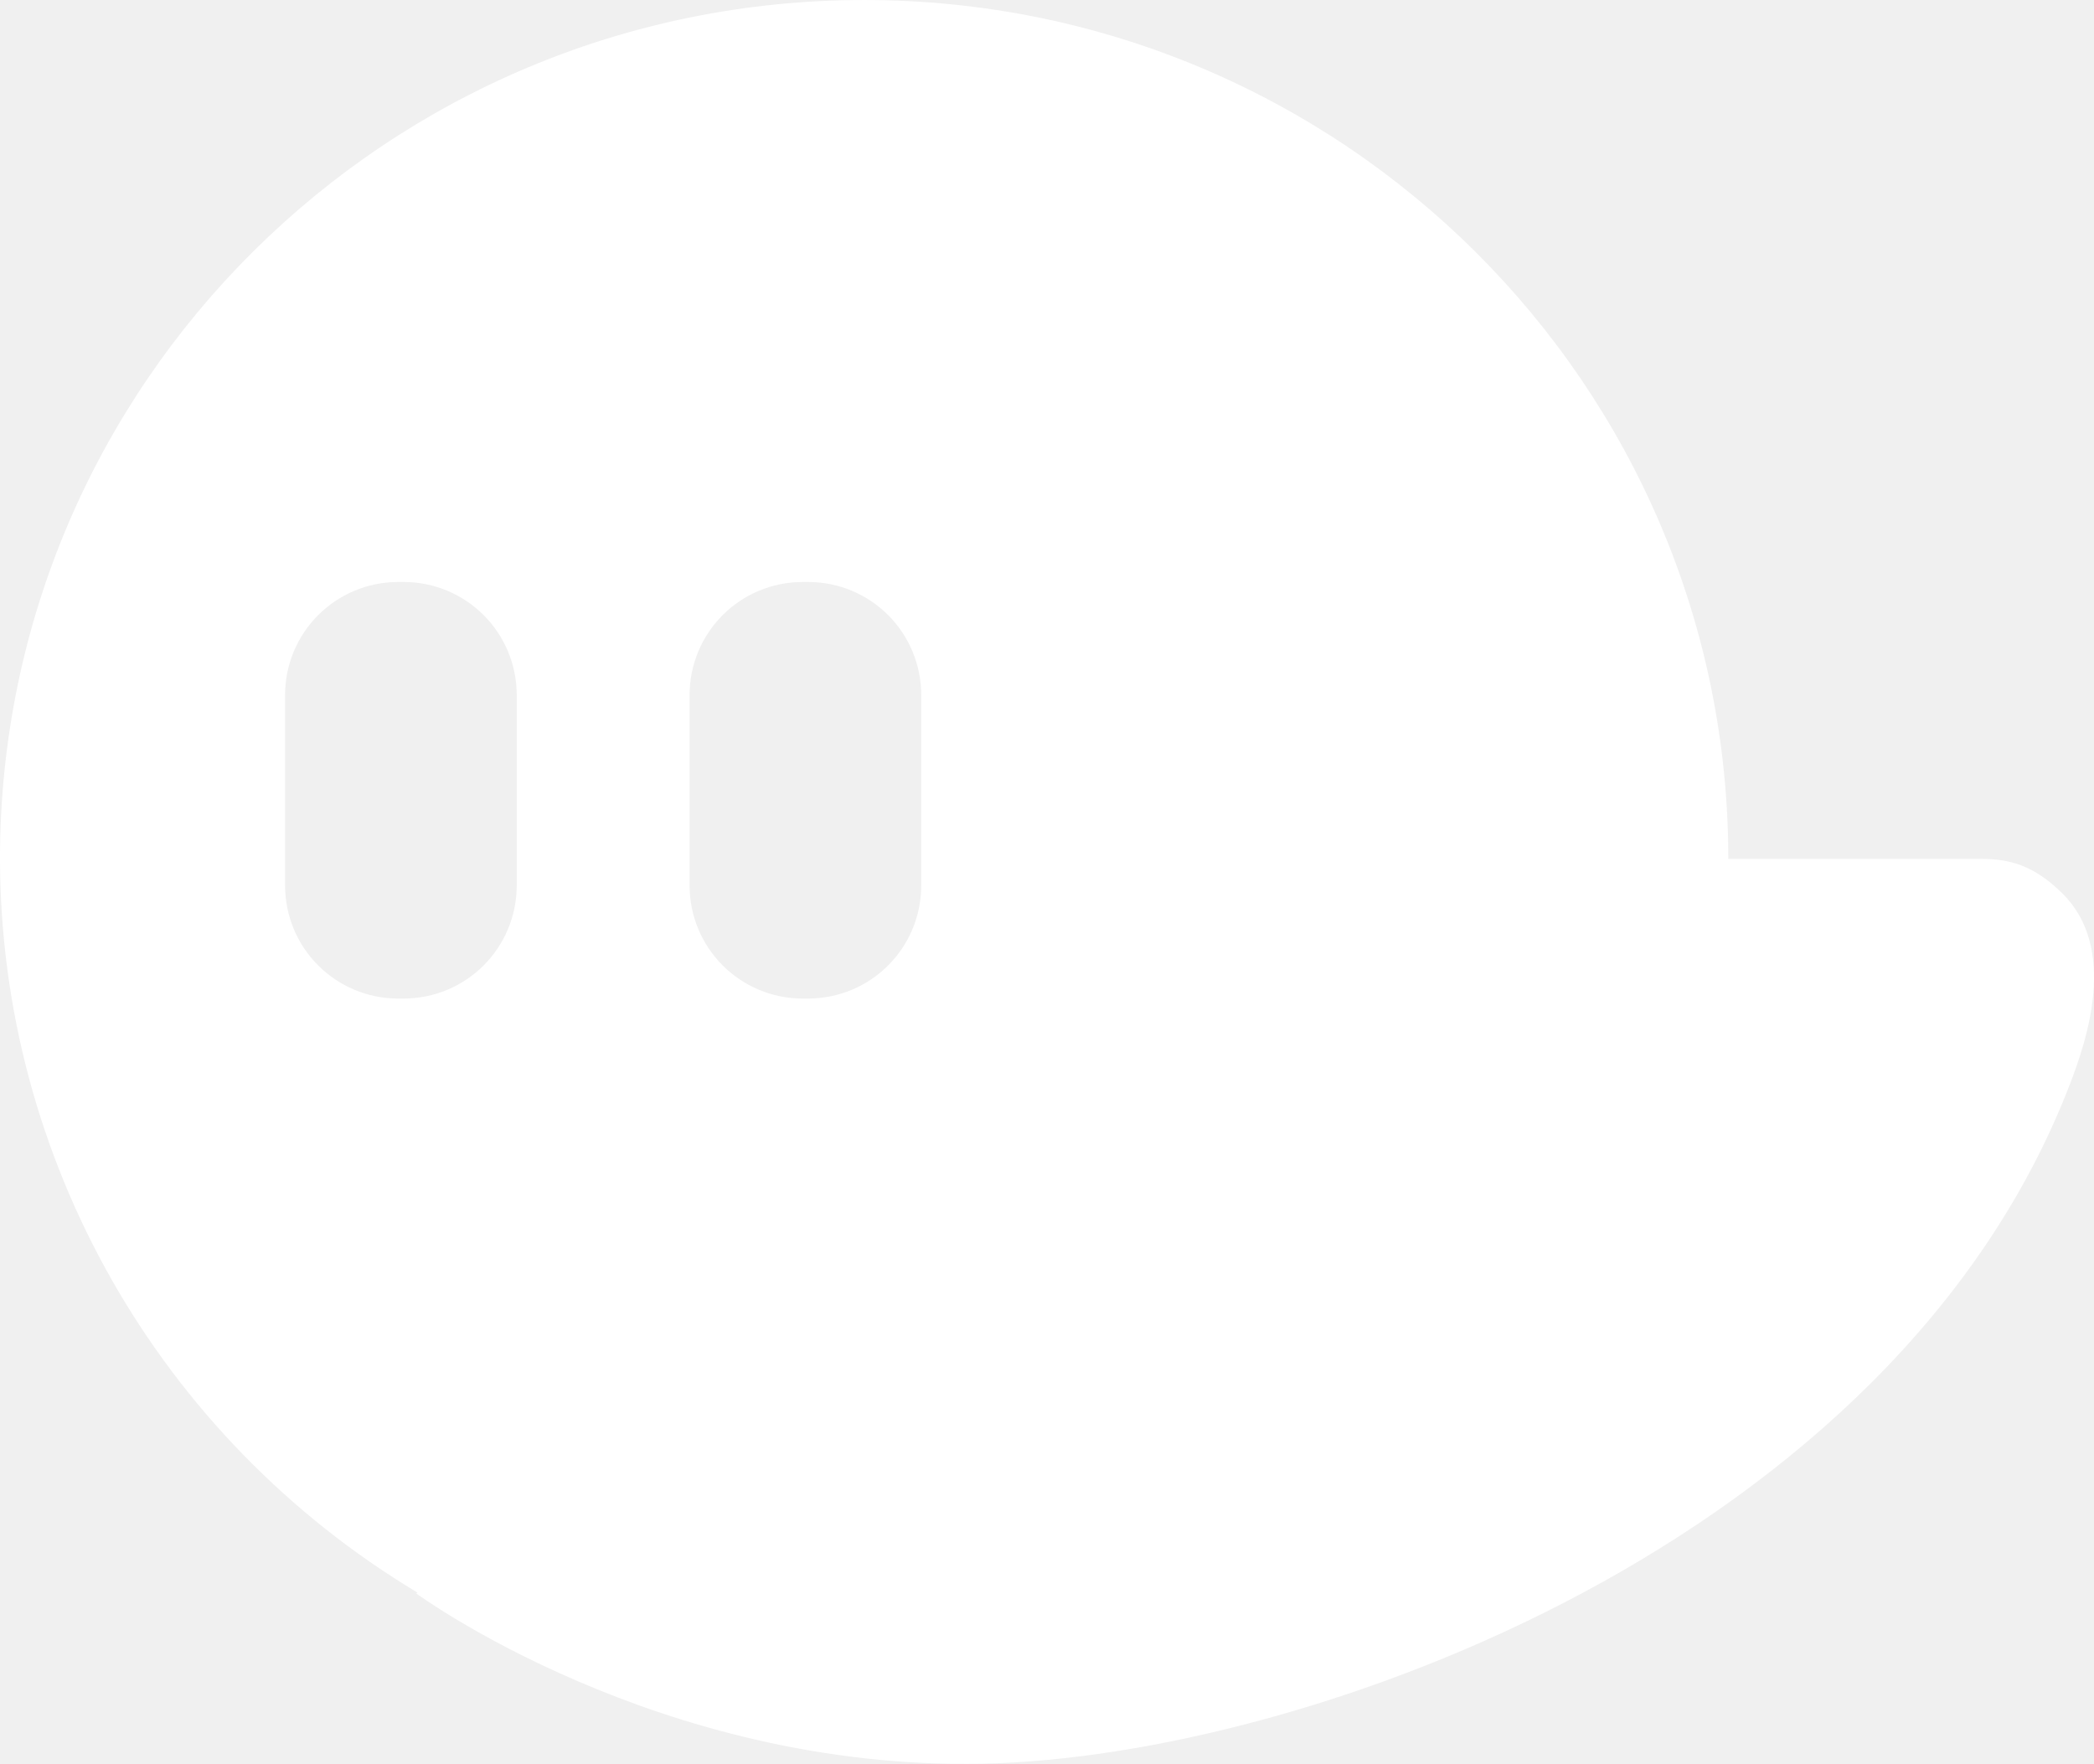
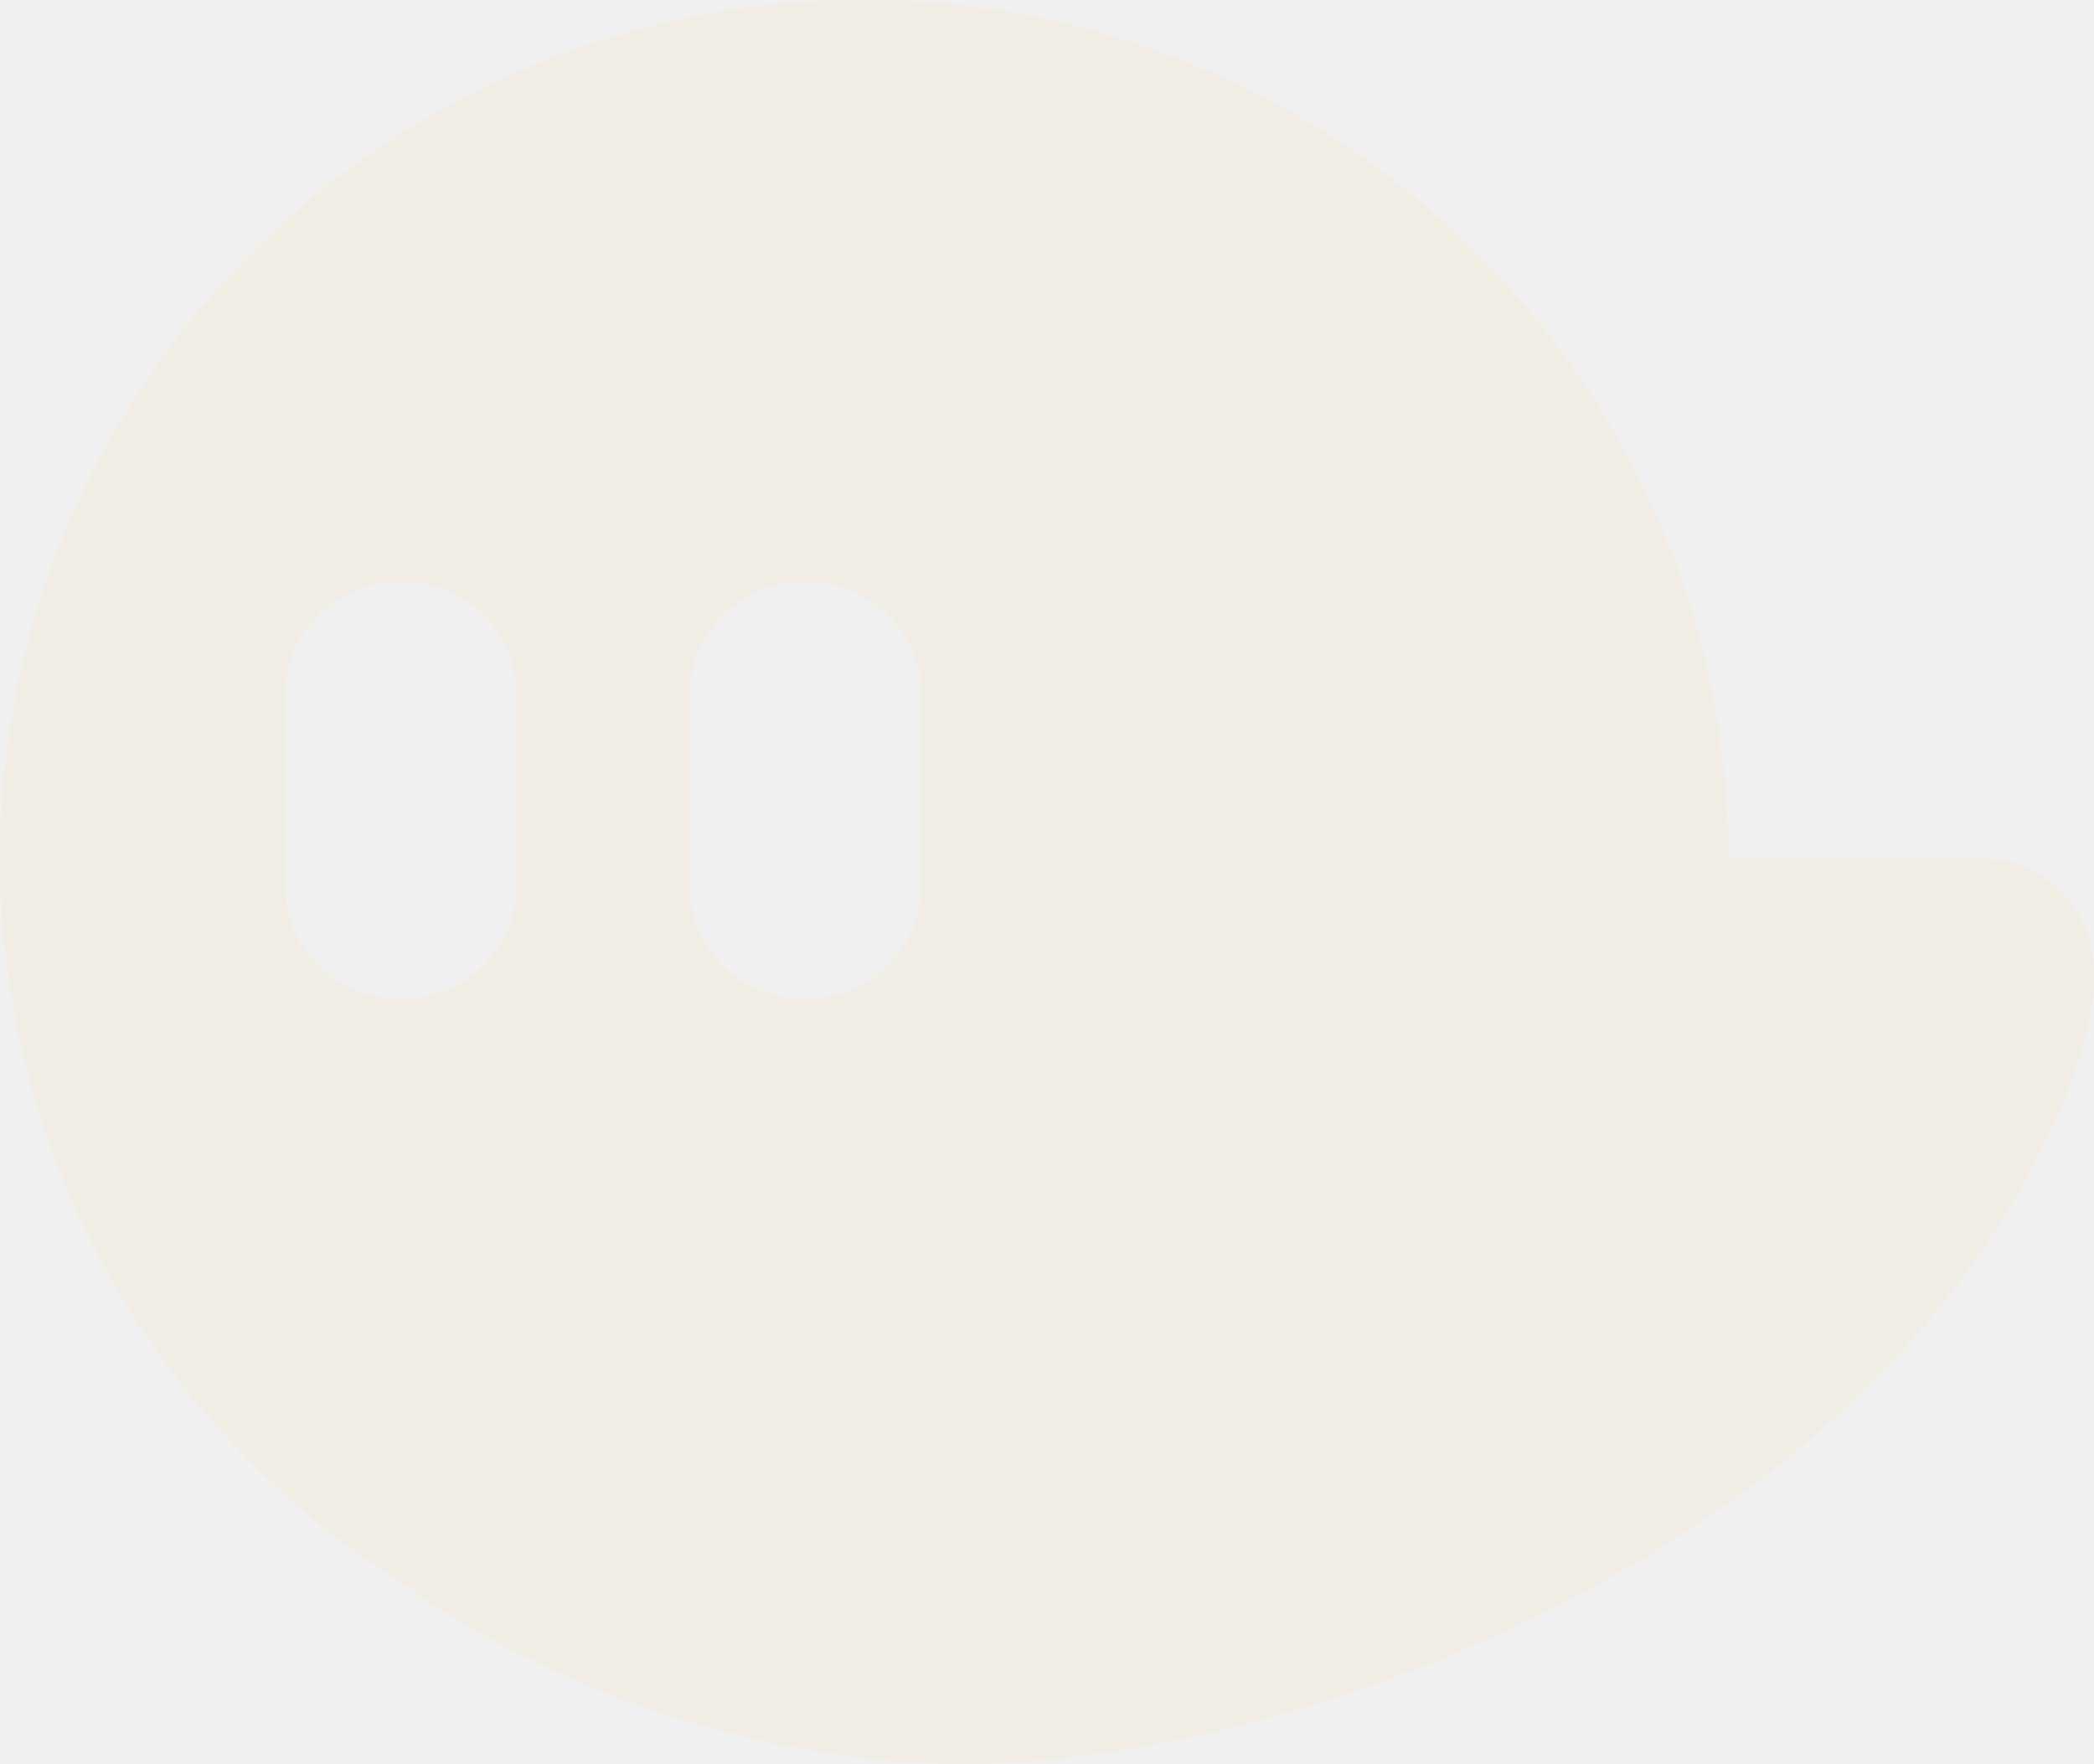
<svg xmlns="http://www.w3.org/2000/svg" xmlns:xlink="http://www.w3.org/1999/xlink" width="63.264mm" height="53.29mm" viewBox="0 0 63.264 53.29" version="1.1" id="svg1" xml:space="preserve">
  <defs id="defs1">
    <linearGradient id="linearGradient4">
      <stop style="stop-color:#ffffff;stop-opacity:1;" offset="0" id="stop3" />
      <stop style="stop-color:#000000;stop-opacity:0;" offset="1" id="stop4" />
    </linearGradient>
    <linearGradient id="linearGradient1">
      <stop style="stop-color:#000000;stop-opacity:1;" offset="0" id="stop1" />
      <stop style="stop-color:#000000;stop-opacity:0;" offset="1" id="stop2" />
    </linearGradient>
    <linearGradient xlink:href="#linearGradient4" id="linearGradient2" x1="64.978" y1="124.272" x2="128.243" y2="124.272" gradientUnits="userSpaceOnUse" />
    <linearGradient xlink:href="#linearGradient1" id="linearGradient3" gradientUnits="userSpaceOnUse" x1="64.978" y1="124.272" x2="128.243" y2="124.272" />
  </defs>
-   <g id="layer1" transform="translate(-64.97846,-97.6266)" style="fill:#ffffff;fill-opacity:1">
-     <g id="g3" style="fill:#ffffff;fill-opacity:1">
-       <path id="path1" style="fill:#ffffff;fill-opacity:1;stroke-width:0.4" d="m 91.086,97.627 a 26.108,25.949 0 0 0 -26.108,25.948 26.108,25.949 0 0 0 12.616,22.168 l -0.041,0.023 c 0,0 7.287,5.35 17.116,5.145 9.829,-0.205 27.552,-6.703 32.857,-20.559 0.498,-1.3 1.441,-4.08 -0.241,-5.736 -0.872,-0.858 -1.602,-1.041 -2.457,-1.041 H 117.194 A 26.108,25.949 0 0 0 91.086,97.627 Z M 77.015,115.209 h 0.151 c 1.897,0 3.424,1.527 3.424,3.424 v 5.738 c 0,1.897 -1.527,3.424 -3.424,3.424 h -0.151 c -1.897,0 -3.424,-1.527 -3.424,-3.424 v -5.738 c 0,-1.897 1.527,-3.424 3.424,-3.424 z m 12.221,0 h 0.151 c 1.897,0 3.424,1.527 3.424,3.424 v 5.738 c 0,1.897 -1.527,3.424 -3.424,3.424 h -0.151 c -1.897,0 -3.424,-1.527 -3.424,-3.424 v -5.738 c 0,-1.897 1.527,-3.424 3.424,-3.424 z" />
+   <g id="layer1" transform="translate(-64.97846,-97.6266)" style="fill:#f2ede4;fill-opacity:1">
+     <g id="g3" style="fill:#f2ede4;fill-opacity:1">
+       <path id="path1" style="fill:#f2ede4;fill-opacity:1;stroke-width:0.4" d="m 91.086,97.627 a 26.108,25.949 0 0 0 -26.108,25.948 26.108,25.949 0 0 0 12.616,22.168 l -0.041,0.023 c 0,0 7.287,5.35 17.116,5.145 9.829,-0.205 27.552,-6.703 32.857,-20.559 0.498,-1.3 1.441,-4.08 -0.241,-5.736 -0.872,-0.858 -1.602,-1.041 -2.457,-1.041 H 117.194 A 26.108,25.949 0 0 0 91.086,97.627 Z M 77.015,115.209 h 0.151 c 1.897,0 3.424,1.527 3.424,3.424 v 5.738 c 0,1.897 -1.527,3.424 -3.424,3.424 h -0.151 c -1.897,0 -3.424,-1.527 -3.424,-3.424 v -5.738 c 0,-1.897 1.527,-3.424 3.424,-3.424 z m 12.221,0 h 0.151 c 1.897,0 3.424,1.527 3.424,3.424 v 5.738 c 0,1.897 -1.527,3.424 -3.424,3.424 h -0.151 c -1.897,0 -3.424,-1.527 -3.424,-3.424 v -5.738 c 0,-1.897 1.527,-3.424 3.424,-3.424 z" />
    </g>
  </g>
</svg>
